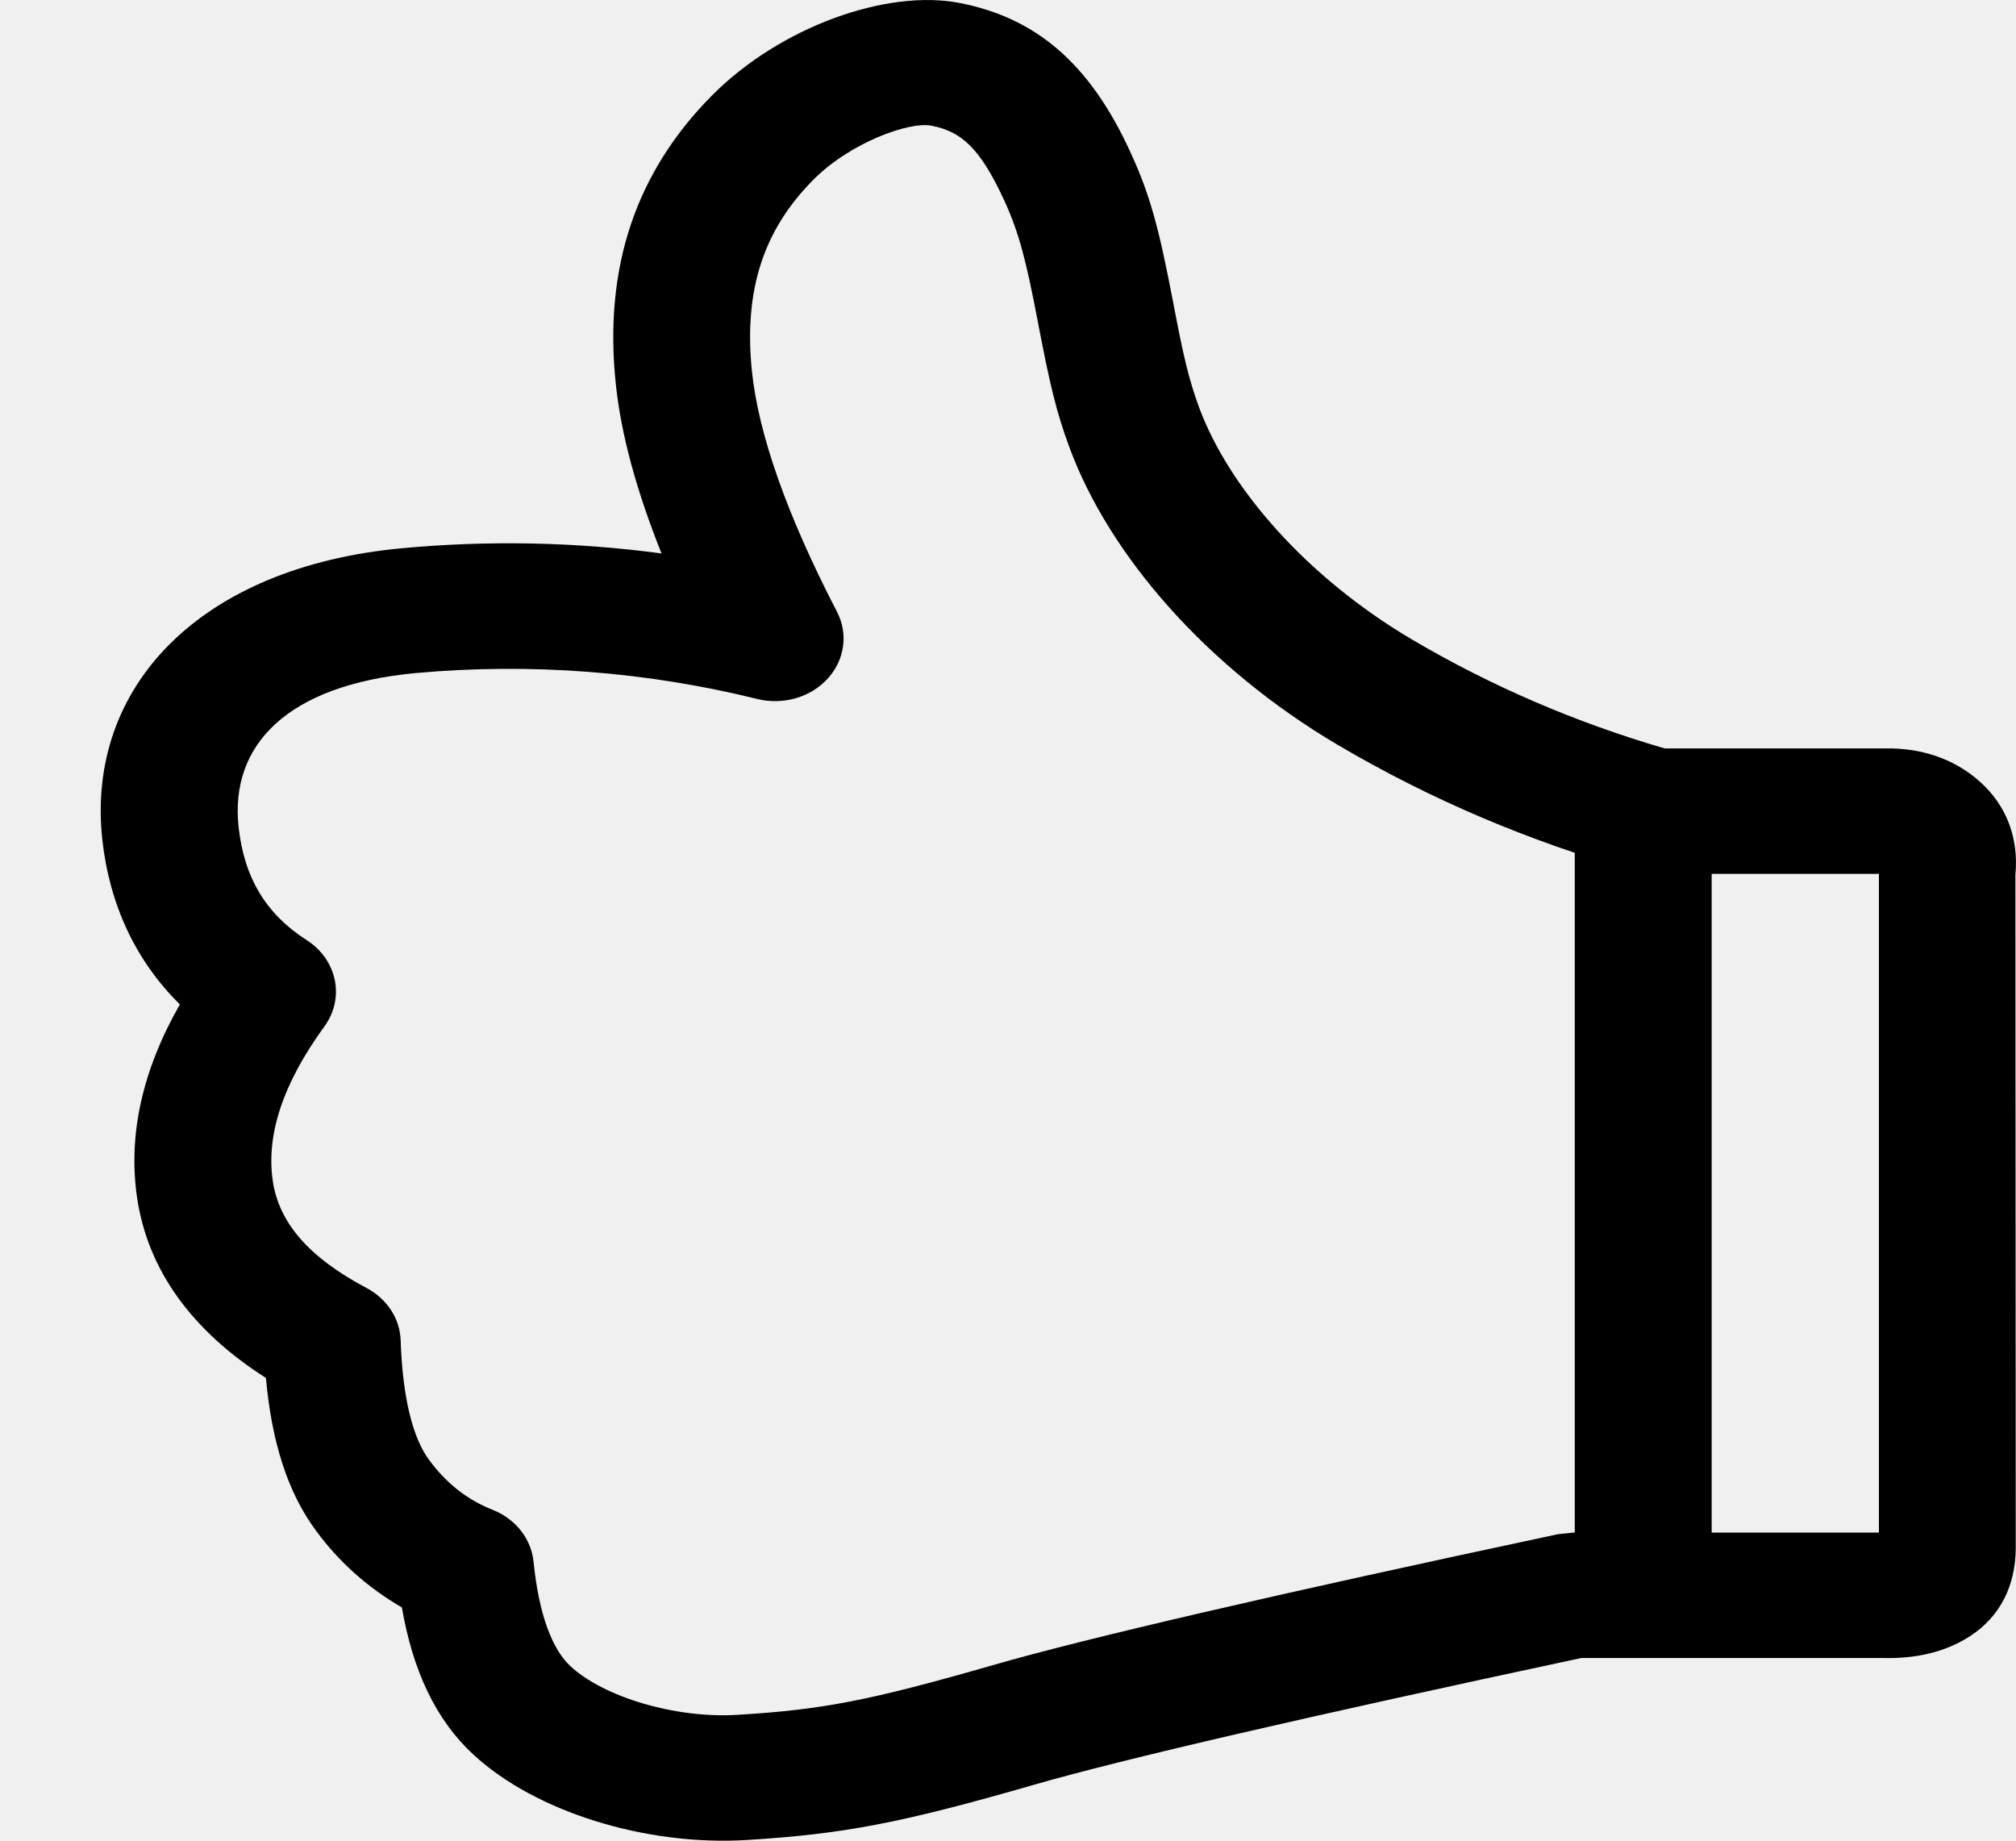
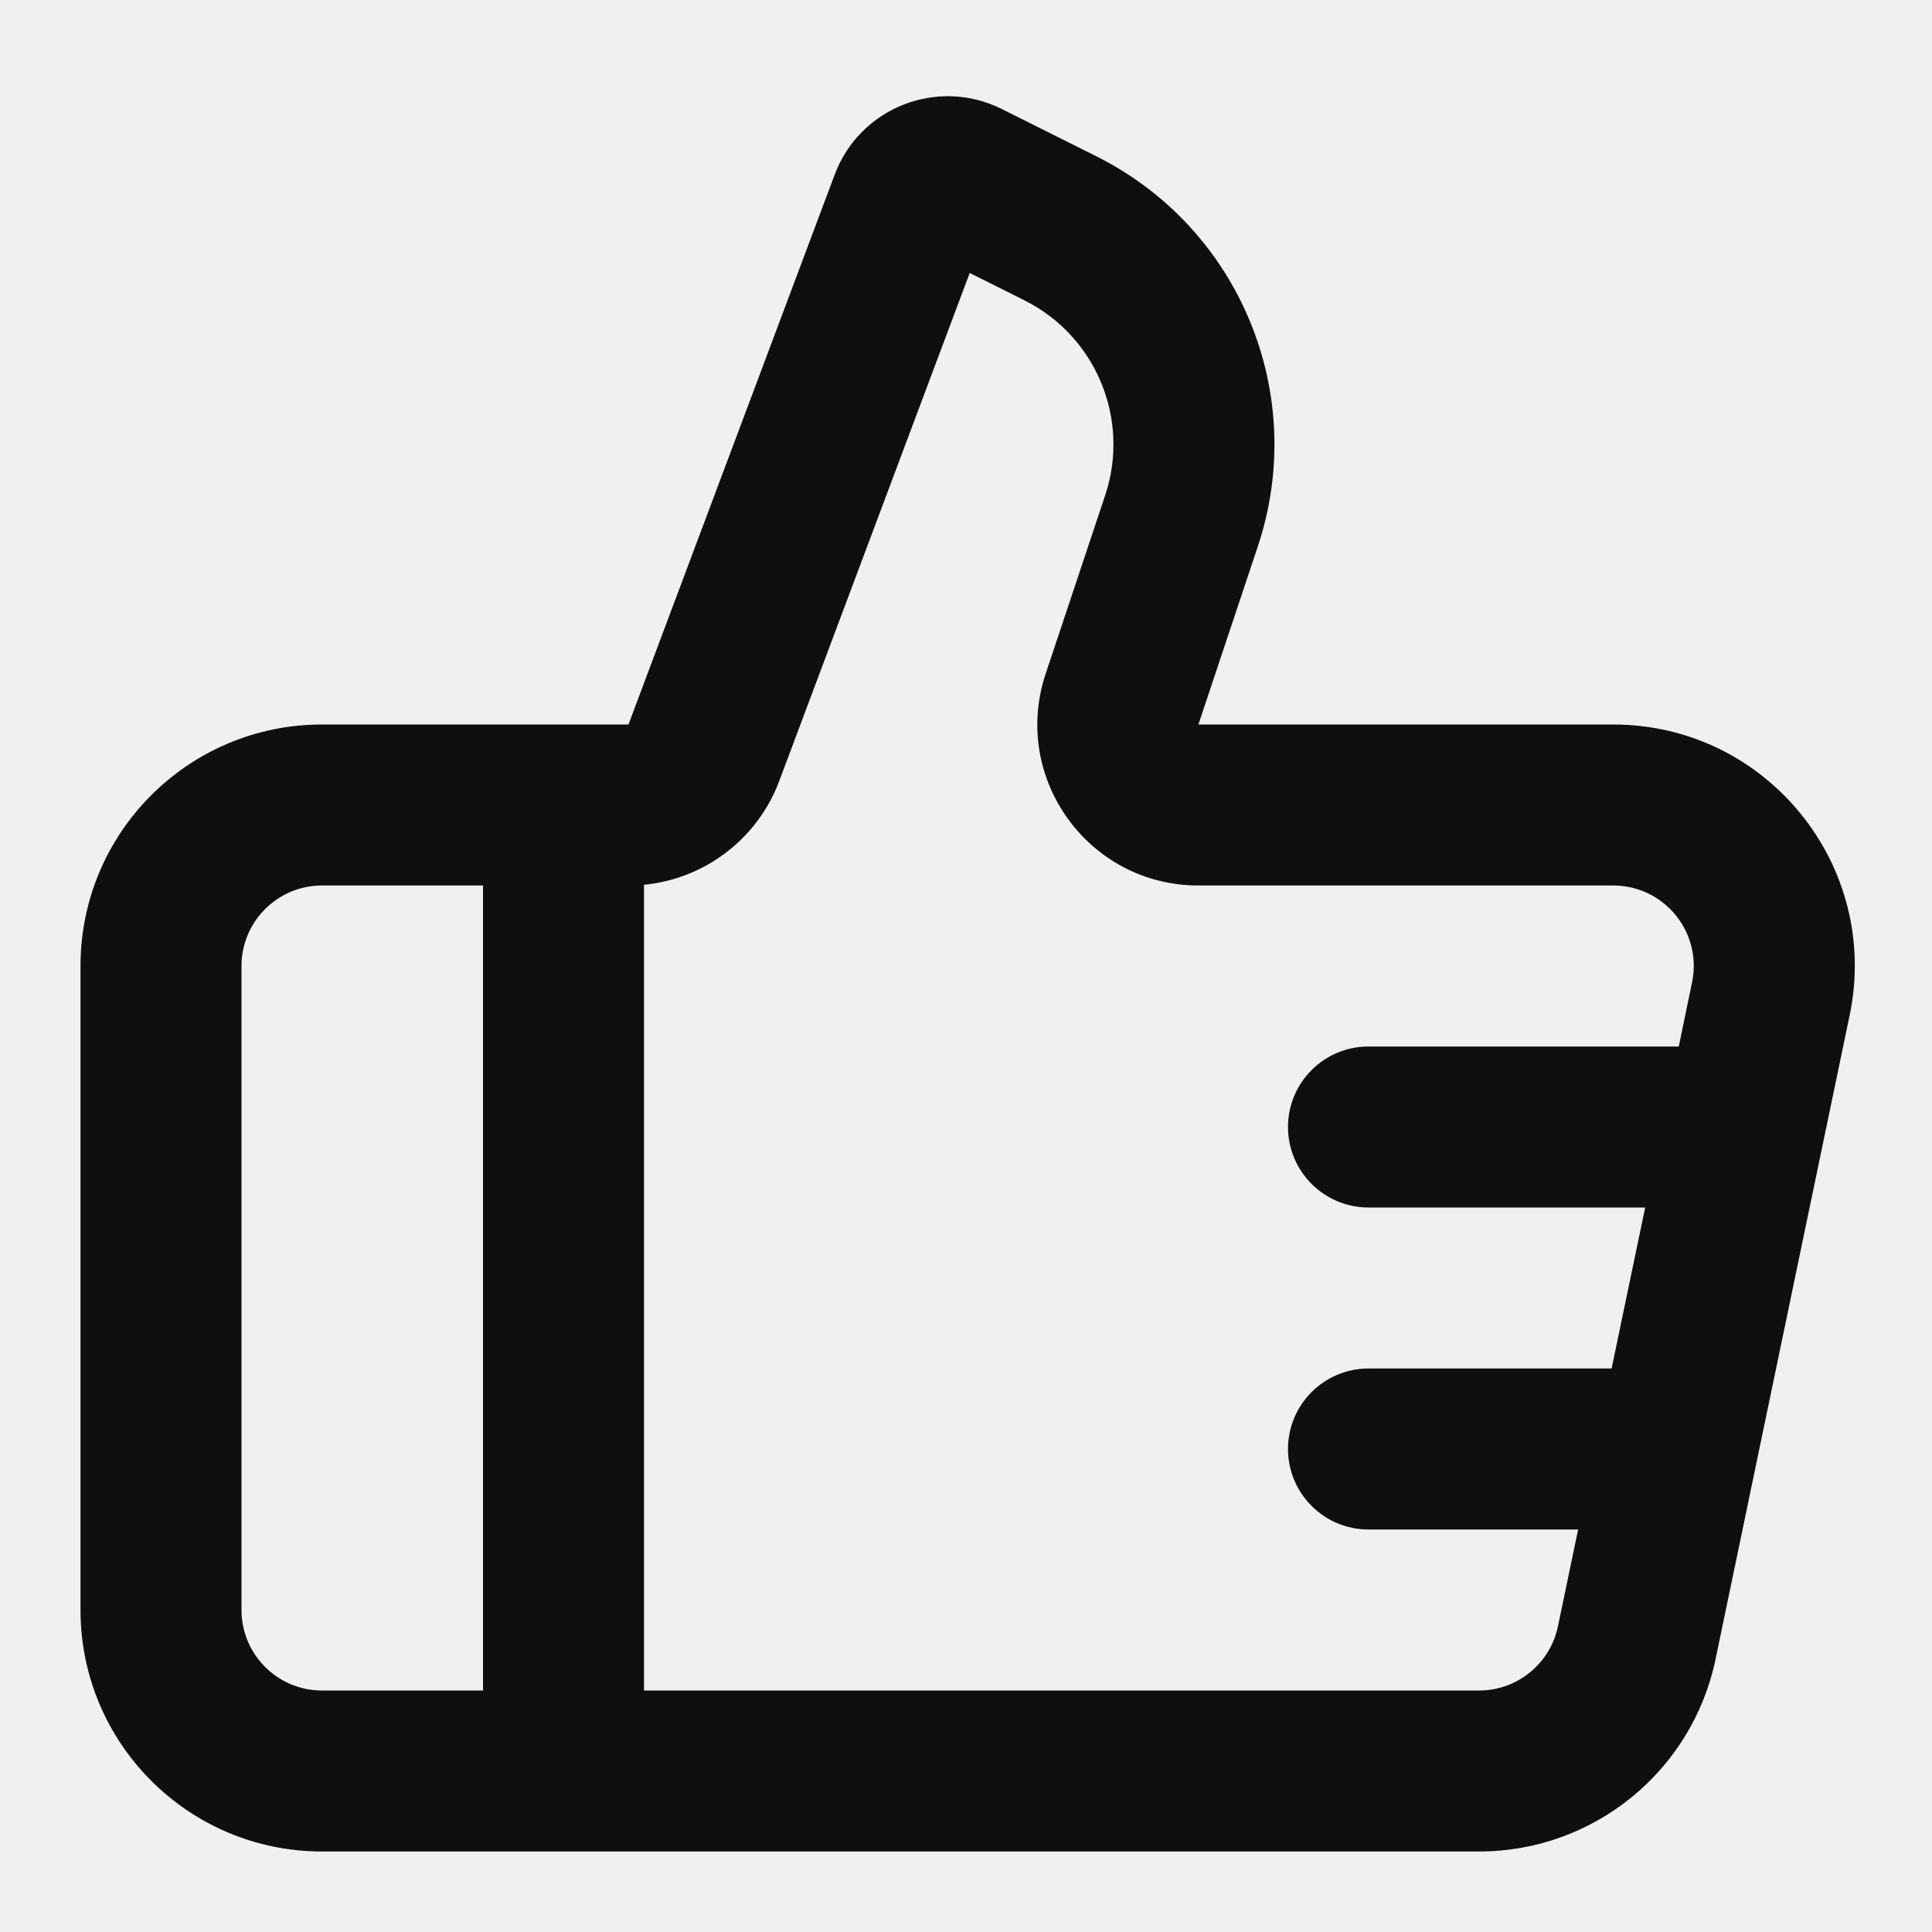
- <svg xmlns="http://www.w3.org/2000/svg" width="23" height="21" viewBox="0 0 23 21" fill="none">
-   <g clip-path="url(#clip0_1_326)">
-     <path d="M21.436 9.97V17.485H17.951L17.776 17.503C14.541 18.192 12.397 18.689 11.329 18.997C9.91 19.405 9.381 19.505 8.418 19.564C7.698 19.609 6.88 19.356 6.508 19.009C6.302 18.818 6.148 18.425 6.087 17.816C6.074 17.689 6.024 17.566 5.942 17.462C5.86 17.358 5.749 17.276 5.62 17.225C5.334 17.112 5.096 16.927 4.897 16.658C4.713 16.413 4.593 15.955 4.571 15.292C4.567 15.17 4.53 15.052 4.461 14.947C4.393 14.842 4.297 14.755 4.181 14.694C3.512 14.34 3.181 13.941 3.112 13.473C3.036 12.955 3.22 12.372 3.702 11.709C3.815 11.553 3.857 11.363 3.819 11.18C3.781 10.996 3.667 10.833 3.499 10.726C3.038 10.43 2.785 10.018 2.722 9.434C2.621 8.504 3.271 7.816 4.741 7.679C6.051 7.56 7.374 7.661 8.645 7.976C8.789 8.01 8.941 8.006 9.082 7.965C9.224 7.923 9.35 7.845 9.445 7.74C9.54 7.635 9.6 7.508 9.618 7.373C9.637 7.238 9.612 7.101 9.548 6.978C8.973 5.867 8.654 4.951 8.579 4.241C8.481 3.299 8.719 2.617 9.276 2.054C9.698 1.627 10.373 1.384 10.626 1.434C10.96 1.499 11.177 1.676 11.46 2.293C11.627 2.659 11.707 2.969 11.845 3.695C11.977 4.384 12.05 4.695 12.2 5.102C12.655 6.337 13.769 7.617 15.265 8.5C16.314 9.118 17.45 9.602 18.643 9.938C18.717 9.959 18.795 9.97 18.873 9.97H21.436ZM21.484 18.916C21.856 18.925 22.189 18.85 22.469 18.671C22.825 18.443 22.993 18.084 22.997 17.67L22.993 9.981C23.032 9.572 22.9 9.196 22.587 8.917C22.294 8.654 21.911 8.53 21.506 8.539H18.993C17.977 8.243 17.008 7.826 16.111 7.297C14.906 6.586 14.018 5.565 13.679 4.645C13.563 4.328 13.501 4.066 13.384 3.448C13.225 2.62 13.126 2.234 12.898 1.739C12.427 0.708 11.808 0.204 10.955 0.035C10.115 -0.131 8.893 0.311 8.12 1.092C7.263 1.957 6.885 3.04 7.025 4.377C7.085 4.953 7.26 5.596 7.547 6.314C6.566 6.183 5.57 6.163 4.583 6.255C2.275 6.47 0.979 7.842 1.167 9.577C1.25 10.325 1.547 10.96 2.052 11.459C1.627 12.205 1.458 12.943 1.564 13.664C1.686 14.493 2.192 15.184 3.034 15.721C3.099 16.448 3.282 17.029 3.606 17.464C3.862 17.815 4.195 18.113 4.585 18.339C4.709 19.058 4.97 19.619 5.397 20.014C6.104 20.671 7.368 21.063 8.523 20.992C9.619 20.924 10.267 20.803 11.797 20.362C12.805 20.071 14.894 19.588 18.041 18.916H21.485H21.484ZM19.528 9.643C19.529 9.549 19.509 9.456 19.469 9.369C19.43 9.282 19.373 9.203 19.3 9.137C19.227 9.07 19.141 9.018 19.046 8.982C18.951 8.946 18.849 8.927 18.746 8.927C18.643 8.927 18.542 8.946 18.447 8.982C18.352 9.018 18.266 9.071 18.194 9.138C18.122 9.204 18.064 9.283 18.025 9.37C17.986 9.457 17.966 9.549 17.966 9.643V17.705C17.966 17.799 17.986 17.892 18.026 17.978C18.065 18.065 18.122 18.144 18.195 18.21C18.267 18.277 18.353 18.329 18.448 18.365C18.543 18.401 18.645 18.42 18.747 18.42C18.85 18.42 18.952 18.401 19.047 18.365C19.141 18.329 19.227 18.277 19.3 18.21C19.372 18.144 19.43 18.065 19.469 17.978C19.508 17.892 19.528 17.799 19.528 17.705V9.643Z" fill="black" />
-   </g>
-   <defs>
-     <clipPath id="clip0_1_326">
-       <rect width="23" height="21" fill="white" transform="matrix(-1 0 0 1 23 0)" />
-     </clipPath>
-   </defs>
+ <svg xmlns="http://www.w3.org/2000/svg" width="800px" height="800px" viewBox="0 0 24 24" fill="none">
+   <path fill-rule="evenodd" clip-rule="evenodd" d="M12.444 1.354C11.647 0.956 10.681 1.335 10.369 2.169L7.807 9L4 9C2.343 9 1 10.343 1 12V20C1 21.657 2.343 23 4 23H18.374C19.795 23 21.021 22.003 21.311 20.612L22.977 12.612C23.365 10.749 21.943 9 20.04 9H14.887L15.626 6.785C16.255 4.896 15.4 2.832 13.62 1.942L12.444 1.354ZM9.68 9.702L12.046 3.391L12.726 3.731C13.616 4.176 14.043 5.208 13.729 6.152L12.99 8.368C12.558 9.663 13.522 11 14.887 11H20.04C20.675 11 21.149 11.583 21.019 12.204L20.854 13H17C16.448 13 16 13.448 16 14C16 14.552 16.448 15 17 15H20.437L20.02 17H17C16.448 17 16 17.448 16 18C16 18.552 16.448 19 17 19H19.604L19.353 20.204C19.256 20.668 18.847 21 18.374 21H8V10.991C8.754 10.918 9.41 10.422 9.68 9.702ZM6 11H4C3.448 11 3 11.448 3 12V20C3 20.552 3.448 21 4 21H6V11Z" fill="#0F0F0F" />
</svg>
